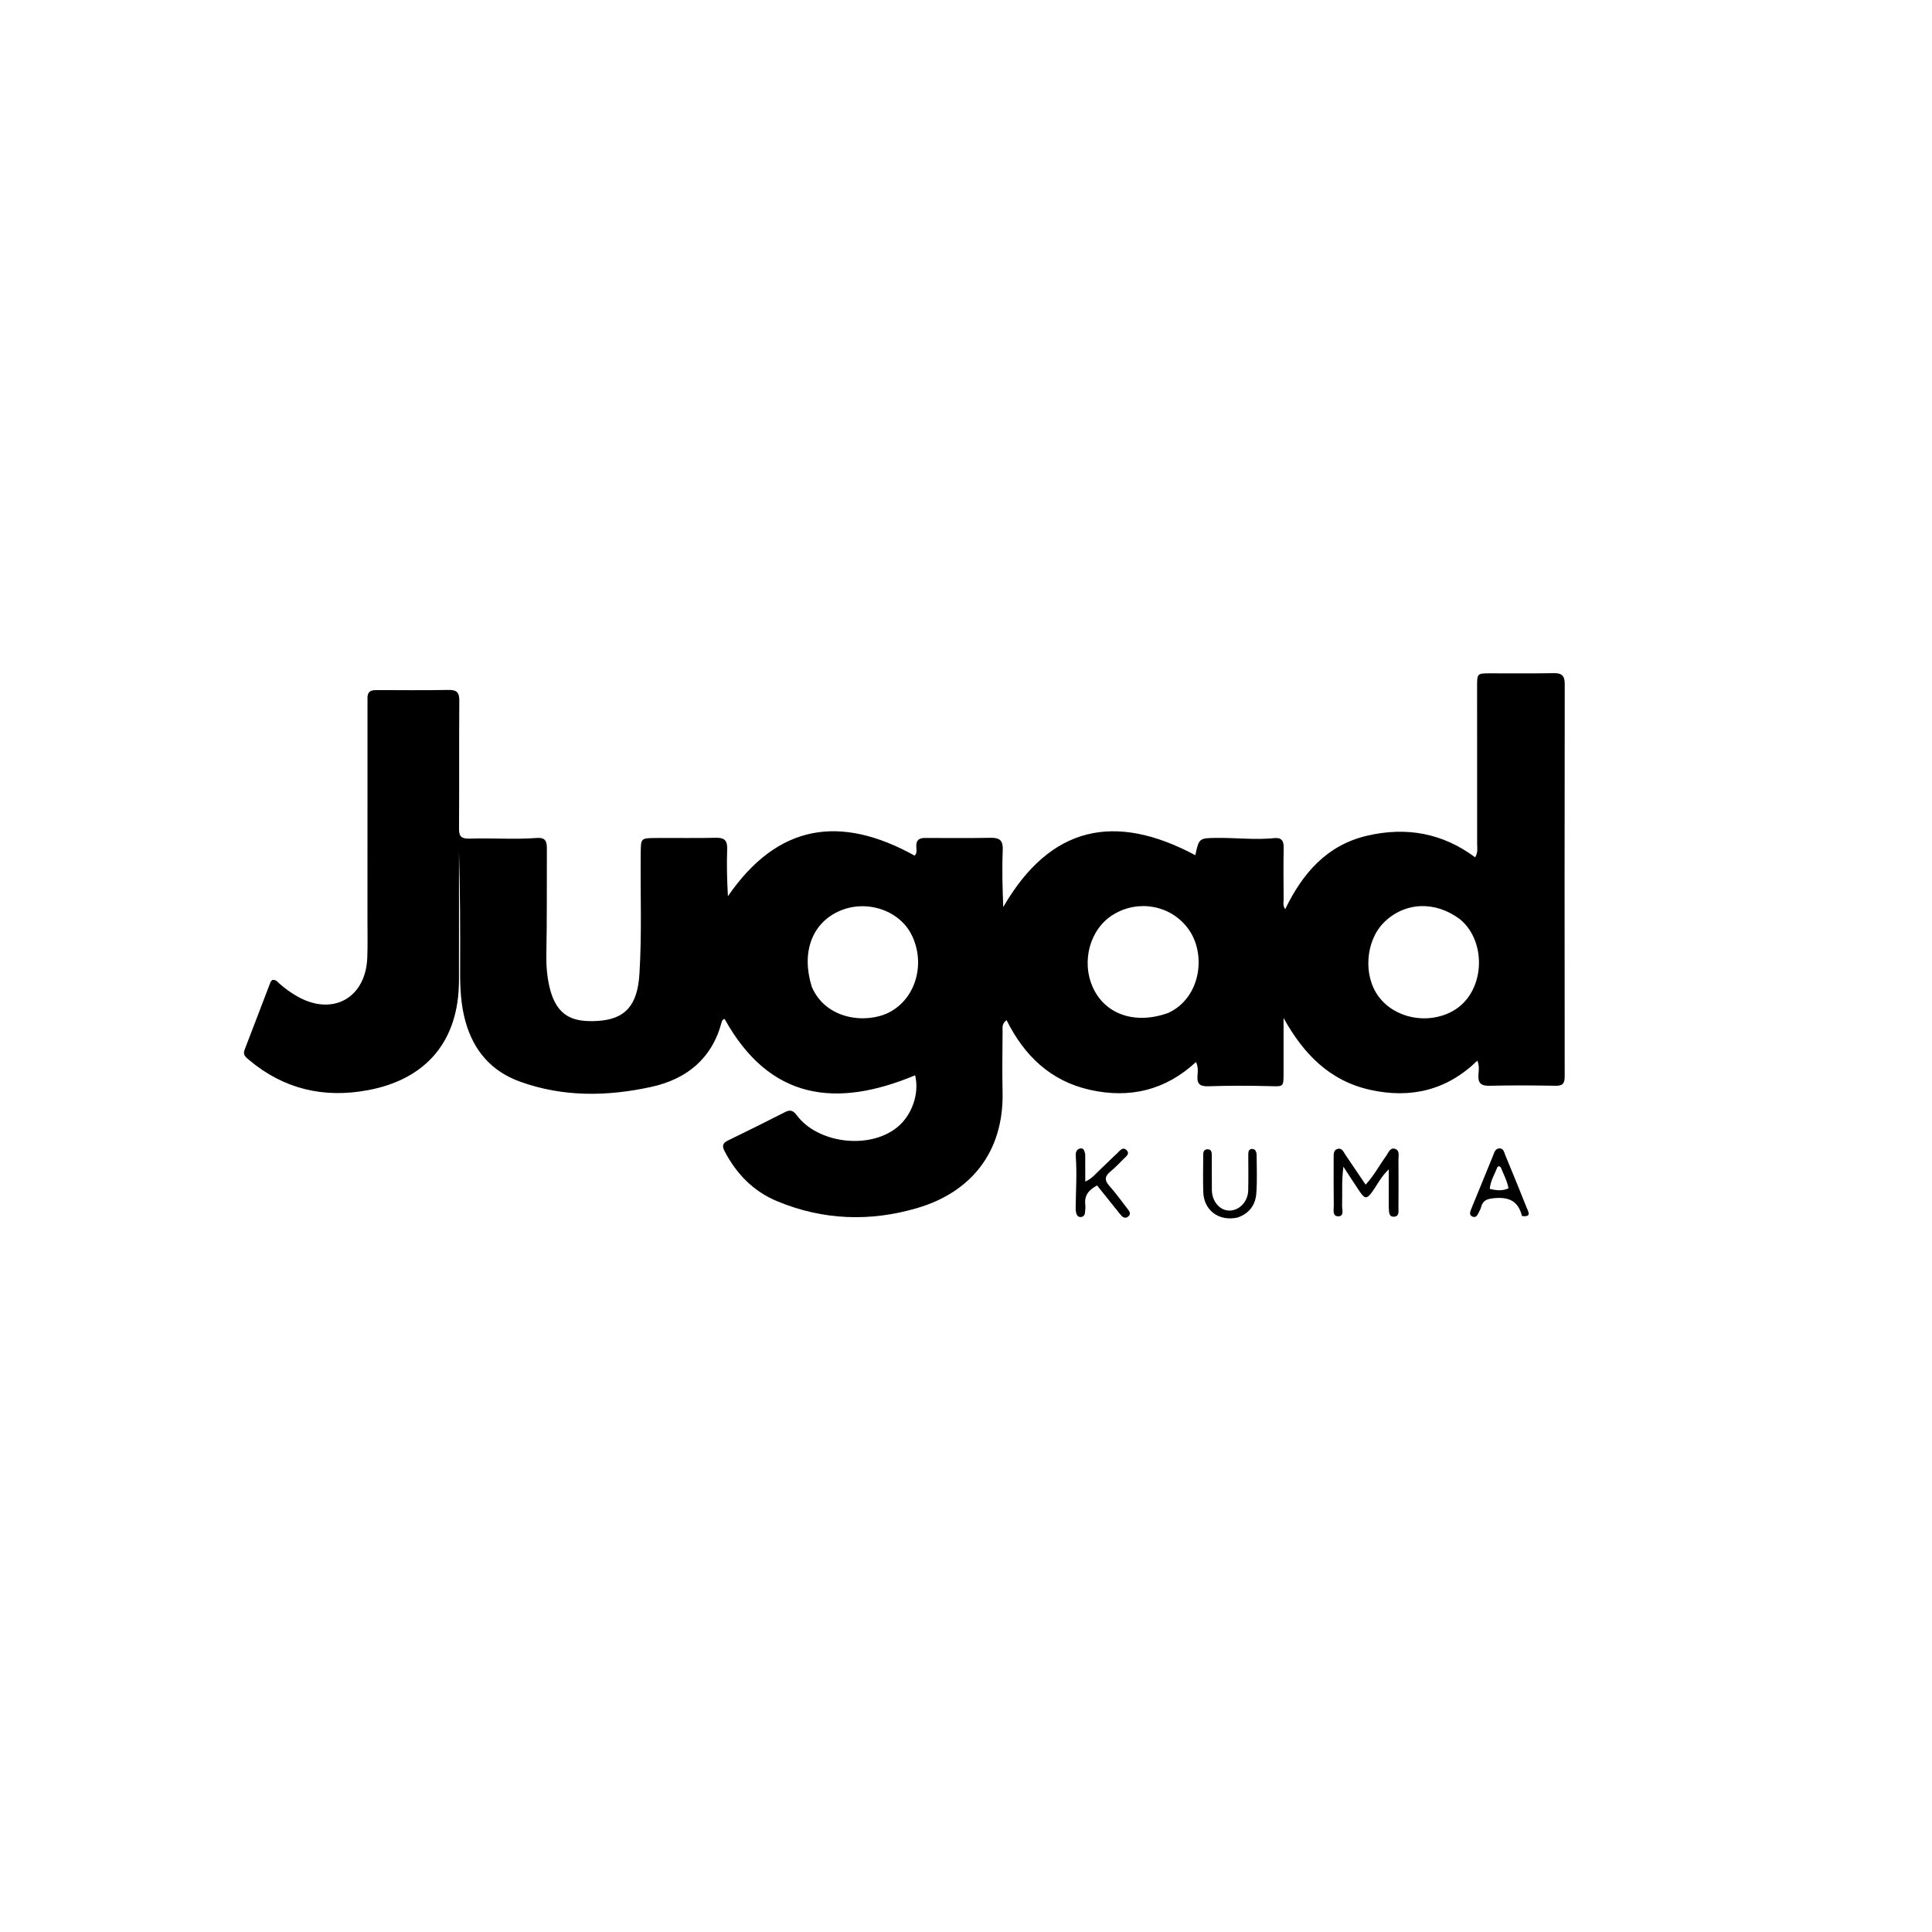
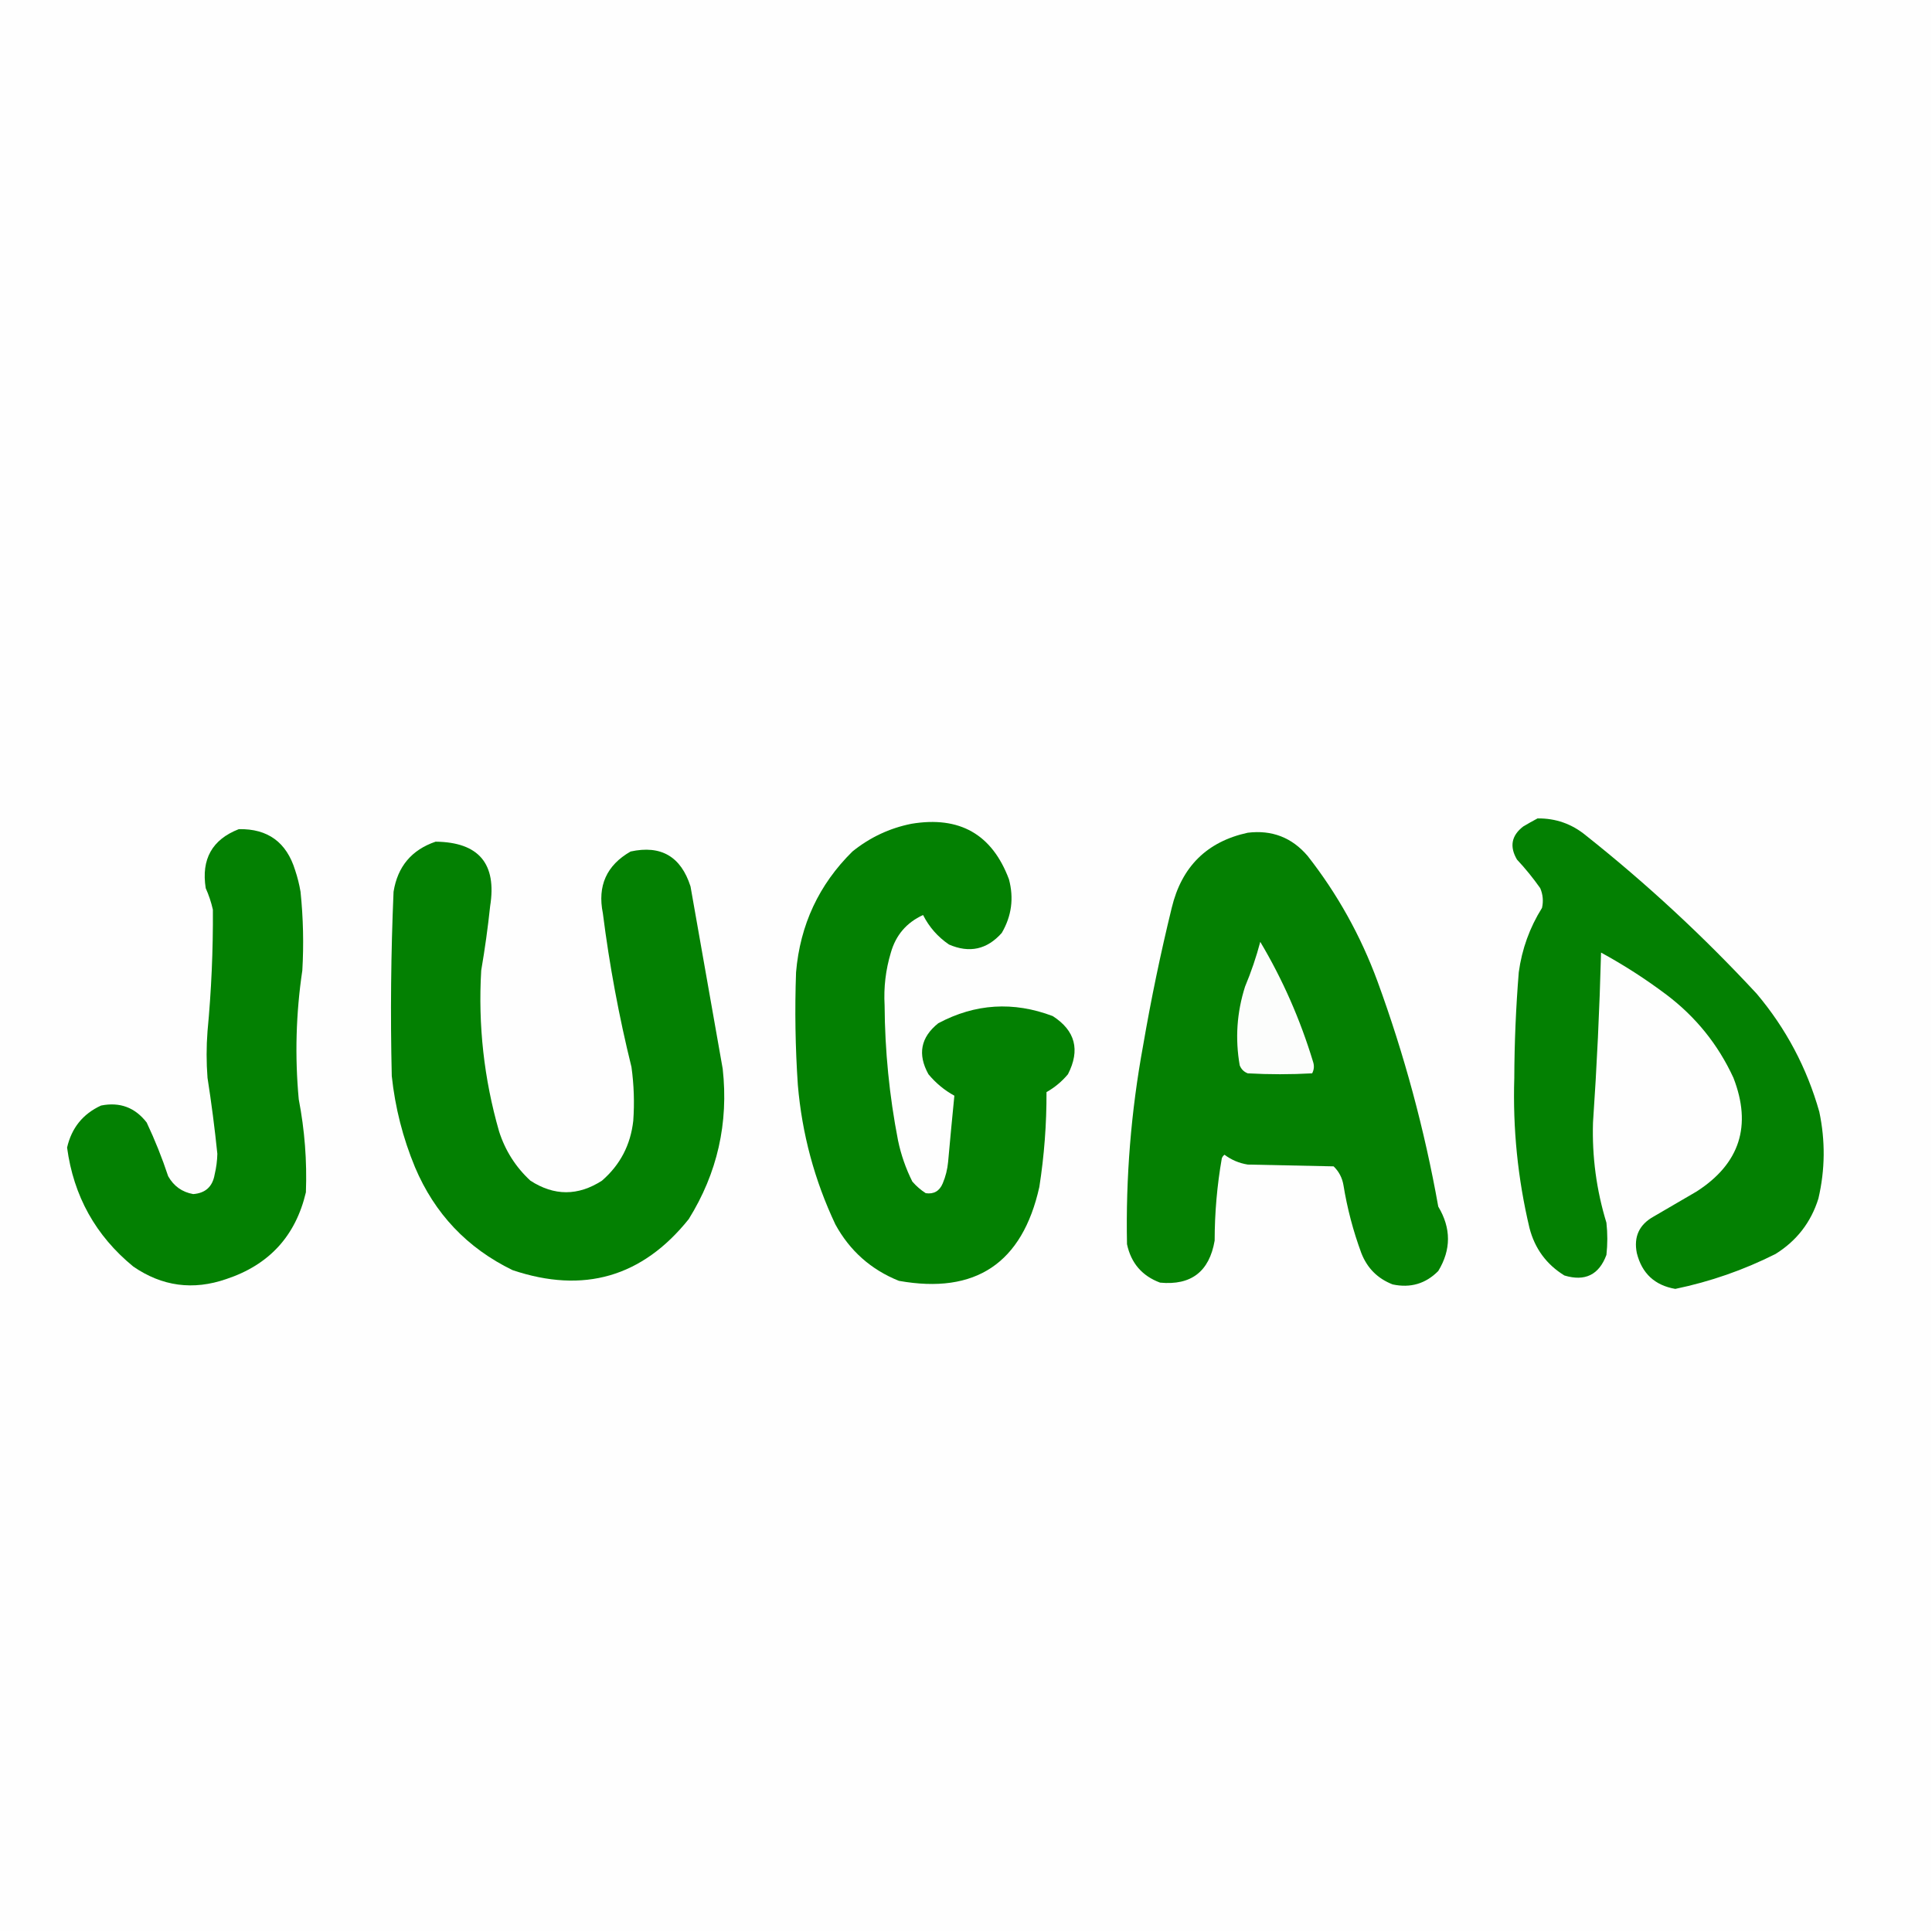
- <svg xmlns="http://www.w3.org/2000/svg" version="1.1" id="Layer_1" x="0px" y="0px" width="100%" viewBox="0 0 1024 1024" enable-background="new 0 0 1024 1024" xml:space="preserve">
-   <path fill="#000000" opacity="1" stroke="none" d=" M194.78,370.233   C194.65,365.809 197.337,365.755 200.184,365.761   C212.684,365.786 225.186,365.914 237.68,365.679   C242.024,365.597 243.475,366.957 243.439,371.382   C243.257,393.713 243.461,416.046 243.288,438.377   C243.253,442.821 243.732,444.655 249.148,444.48   C260.948,444.1 272.787,445.031 284.602,444.135   C288.419,443.846 289.867,445.294 289.851,449.317   C289.774,468.138 289.954,486.957 289.58,505.782   C289.467,511.517 289.9,517.409 291.238,523.133   C295.012,539.273 304.286,541.742 316.321,541.137   C331.559,540.37 337.871,532.74 338.911,516.251   C340.264,494.769 339.349,473.274 339.598,451.788   C339.684,444.429 339.705,444.228 347.098,444.16   C357.915,444.06 368.737,444.294 379.549,444.041   C384.234,443.932 385.586,445.724 385.419,450.214   C385.116,458.309 385.333,466.423 385.813,475.024   C412.238,436.535 445.52,431.738 484.762,453.487   C486.17,452.313 485.722,450.339 485.653,448.6   C485.522,445.291 487.196,444.134 490.202,444.136   C501.856,444.143 513.512,444.279 525.161,444.056   C530.141,443.961 531.686,445.726 531.472,450.752   C531.051,460.668 531.348,470.614 531.741,480.749   C556.695,437.663 590.913,430.503 633.555,453.279   C633.306,453.484 633.511,453.402 633.537,453.281   C635.526,444.107 635.525,444.182 645.482,444.106   C655.472,444.03 665.454,445.243 675.451,444.222   C679.042,443.855 680.461,445.503 680.384,449.205   C680.194,458.367 680.289,467.536 680.352,476.702   C680.363,478.274 679.826,479.977 681.183,481.885   C690.438,462.793 703.248,447.905 724.673,442.926   C745.365,438.116 764.566,441.519 781.842,454.388   C783.483,451.814 782.915,449.437 782.917,447.19   C782.938,419.359 782.9,391.527 782.887,363.696   C782.883,357.024 783.018,356.888 789.507,356.878   C800.84,356.861 812.174,356.993 823.503,356.786   C827.8,356.707 829.347,358.167 829.34,362.554   C829.239,431.883 829.245,501.212 829.318,570.541   C829.322,574.148 828.347,575.555 824.506,575.481   C812.844,575.257 801.17,575.191 789.512,575.484   C784.81,575.602 783.247,573.93 783.611,569.441   C783.792,567.215 784.127,564.856 783.036,562.16   C766.853,577.905 747.712,582.384 726.266,577.648   C704.594,572.863 690.836,558.471 680.314,539.563   C680.314,549.32 680.316,559.078 680.313,568.836   C680.311,576.183 680.317,575.866 673.078,575.678   C662.262,575.397 651.425,575.38 640.613,575.737   C636.263,575.881 634.383,574.815 634.684,570.301   C634.833,568.07 635.227,565.697 633.892,562.894   C617.733,577.854 598.885,582.34 577.832,577.67   C556.846,573.015 542.884,559.553 533.506,540.691   C530.879,542.606 531.399,544.743 531.388,546.63   C531.327,557.295 531.131,567.967 531.383,578.626   C532.15,611.052 514.147,632.06 486.18,640.281   C461.152,647.637 436.259,646.77 411.97,636.704   C399.248,631.432 390.281,622.144 383.993,610.041   C382.619,607.396 383.056,605.833 385.776,604.51   C395.961,599.553 406.122,594.541 416.205,589.378   C419.133,587.879 420.661,588.897 422.406,591.234   C433.232,605.729 460.179,609.58 475.276,597.693   C483.225,591.434 487.442,579.783 485.037,569.923   C443.238,587.404 407.961,583.167 384.071,540.085   C383.016,540.218 382.678,541.051 382.475,541.816   C377.335,561.177 363.893,571.983 345.186,576.076   C321.944,581.162 298.592,581.552 275.757,573.344   C260.487,567.856 251.066,556.962 246.714,541.443   C244.208,532.51 243.836,523.401 243.871,514.205   C243.95,493.253 243.896,472.3 243.265,451.348   C243.265,474.167 243.304,496.986 243.255,519.805   C243.188,551.454 226.273,571.945 195.074,577.808   C171.643,582.211 150.425,577.296 131.976,561.78   C130.307,560.377 128.563,559.161 129.631,556.411   C134.273,544.461 138.798,532.466 143.393,520.497   C143.559,520.066 144.018,519.748 144.305,519.417   C146.181,519.041 147.078,520.415 148.164,521.372   C151.177,524.026 154.418,526.364 157.923,528.312   C176.454,538.615 193.807,528.911 194.661,507.686   C194.922,501.197 194.764,494.689 194.765,488.19   C194.773,449.029 194.77,409.867 194.78,370.233  M774.066,487.418   C760.996,477.396 744.743,477.932 733.686,488.751   C723.746,498.477 722.352,517.008 730.718,528.221   C739.359,539.802 756.694,543.159 769.807,535.985   C787.022,526.568 788.47,499.601 774.066,487.418  M430.281,523.074   C437.9,540.73 459.321,542.636 471.144,536.646   C485.348,529.449 490.76,510.758 483.175,495.501   C476.535,482.142 458.651,476.45 444.309,483.129   C430.229,489.687 424.622,505.031 430.281,523.074  M619.203,536.862   C636.534,528.914 639.686,505.368 629.567,491.979   C620.287,479.7 603.395,476.695 590.154,484.685   C577.749,492.171 572.902,509.487 579.298,523.466   C585.796,537.666 601.639,543.216 619.203,536.862  z" />
-   <path fill="#000000" opacity="1" stroke="none" d=" M736.073,639.663   C736.072,633.087 736.072,626.971 736.072,619.771   C731.866,623.801 729.951,628.043 727.283,631.716   C724.512,635.53 723.409,635.559 720.728,631.641   C718.029,627.697 715.481,623.649 712.035,618.375   C711.004,626.146 711.559,632.509 711.331,638.832   C711.255,640.945 712.548,644.551 709.487,644.672   C705.989,644.812 706.97,641.049 706.934,638.775   C706.805,630.46 706.852,622.142 706.867,613.824   C706.871,611.843 706.643,609.442 709.147,608.888   C711.35,608.401 712.12,610.63 713.117,612.084   C716.58,617.135 719.984,622.227 723.813,627.901   C728.37,622.92 731.193,617.47 734.751,612.574   C735.955,610.917 736.765,608.056 739.419,608.916   C742.001,609.753 741.187,612.56 741.203,614.62   C741.272,623.103 741.267,631.587 741.207,640.07   C741.193,641.963 741.722,644.684 738.981,644.866   C735.837,645.074 736.28,642.202 736.073,639.663  z" />
-   <path fill="#000000" opacity="1" stroke="none" d=" M575.186,611.678   C575.22,616.554 575.22,621.008 575.22,626.274   C578.926,624.59 580.809,622.019 583.043,619.944   C586.095,617.109 589.006,614.122 592.079,611.31   C593.451,610.053 594.98,607.596 597.026,609.529   C599.185,611.569 596.665,613.062 595.384,614.392   C593.189,616.671 590.952,618.936 588.522,620.953   C585.681,623.312 585.193,625.399 587.848,628.38   C591.277,632.23 594.323,636.425 597.467,640.523   C598.463,641.821 599.793,643.396 597.909,644.851   C596.168,646.195 594.792,644.924 593.694,643.561   C589.639,638.531 585.612,633.478 581.477,628.313   C577.164,630.629 574.658,633.491 575.217,638.366   C575.385,639.837 575.235,641.368 575.05,642.849   C574.894,644.105 574.127,645.025 572.752,645.054   C571.343,645.083 570.691,644.094 570.4,642.888   C570.206,642.086 570.11,641.239 570.119,640.414   C570.211,631.261 570.865,622.112 570.188,612.953   C570.066,611.293 570.253,609.411 572.202,608.792   C574.209,608.154 574.756,609.72 575.186,611.678  z" />
-   <path fill="#000000" opacity="1" stroke="none" d=" M806.667,644.5   C804.546,635.835 798.836,634.286 791.234,635.134   C787.948,635.5 785.914,636.421 785.069,639.643   C784.819,640.596 784.372,641.516 783.896,642.386   C783.122,643.8 782.483,645.8 780.297,644.76   C778.451,643.882 779.257,642.209 779.775,640.829   C780.475,638.965 781.281,637.141 782.034,635.297   C785.11,627.768 788.173,620.233 791.267,612.711   C791.95,611.051 792.37,608.903 794.519,608.687   C796.951,608.442 797.224,610.803 797.882,612.388   C801.7,621.587 805.485,630.8 809.152,640.06   C809.972,642.132 812.079,645.263 806.667,644.5  M795.478,618.789   C794.783,617.934 793.9,617.944 793.537,618.883   C792.134,622.521 789.914,625.907 789.612,630.167   C793.087,630.929 796.233,631.366 799.534,629.825   C798.853,625.938 797.052,622.736 795.478,618.789  z" />
-   <path fill="#000000" opacity="1" stroke="none" d=" M655.944,645.314   C646.08,647.531 638.079,641.538 637.764,631.881   C637.563,625.732 637.679,619.571 637.724,613.415   C637.737,611.654 637.407,609.228 639.94,609.152   C642.548,609.074 642.261,611.511 642.277,613.274   C642.333,619.096 642.241,624.92 642.311,630.742   C642.384,636.842 646.565,641.642 651.658,641.629   C656.836,641.616 661.404,636.91 661.569,631.05   C661.742,624.899 661.607,618.739 661.623,612.584   C661.627,611.086 661.484,609.153 663.394,608.975   C665.577,608.772 666.033,610.789 666.047,612.463   C666.105,619.113 666.361,625.791 665.882,632.41   C665.445,638.446 662.383,643.086 655.944,645.314  z" />
+ <svg xmlns="http://www.w3.org/2000/svg" version="1.1" width="1080px" height="1080px" style="shape-rendering:geometricPrecision; text-rendering:geometricPrecision; image-rendering:optimizeQuality; fill-rule:evenodd; clip-rule:evenodd">
+   <g>
+     <path style="opacity:1" fill="#fefefe" d="M -0.5,-0.5 C 359.5,-0.5 719.5,-0.5 1079.5,-0.5C 1079.5,359.5 1079.5,719.5 1079.5,1079.5C 719.5,1079.5 359.5,1079.5 -0.5,1079.5C -0.5,719.5 -0.5,359.5 -0.5,-0.5 Z" />
+   </g>
+   <g>
+     <path style="opacity:1" fill="#038002" d="M 859.5,457.5 C 869.652,457.384 878.652,460.551 886.5,467C 920.49,493.983 952.324,523.483 982,555.5C 998.374,574.911 1010.04,596.911 1017,621.5C 1020.42,637.724 1020.26,653.891 1016.5,670C 1012.35,683.291 1004.35,693.624 992.5,701C 974.685,709.953 956.018,716.453 936.5,720.5C 925.004,718.504 917.837,711.838 915,700.5C 913.158,691.351 916.324,684.518 924.5,680C 932.5,675.333 940.5,670.667 948.5,666C 972.564,650.472 979.398,629.305 969,602.5C 960.437,583.903 947.937,568.403 931.5,556C 919.928,547.294 907.762,539.461 895,532.5C 894.164,564.2 892.664,595.866 890.5,627.5C 889.917,646.587 892.417,665.254 898,683.5C 898.667,689.5 898.667,695.5 898,701.5C 893.862,712.652 886.029,716.485 874.5,713C 864.487,706.83 857.987,697.996 855,686.5C 848.447,658.906 845.614,630.906 846.5,602.5C 846.575,582.796 847.408,563.13 849,543.5C 850.764,530.539 855.097,518.539 862,507.5C 862.837,503.705 862.504,500.039 861,496.5C 857.045,490.877 852.712,485.543 848,480.5C 843.737,473.239 844.903,467.073 851.5,462C 854.191,460.395 856.858,458.895 859.5,457.5 Z" />
+   </g>
+   <g>
+     <path style="opacity:1" fill="#038002" d="M 509.5,460.5 C 536.406,456.024 554.572,466.357 564,491.5C 566.842,502.067 565.509,512.067 560,521.5C 551.784,530.787 541.95,532.954 530.5,528C 524.235,523.737 519.402,518.237 516,511.5C 506.78,515.721 500.78,522.721 498,532.5C 495.101,542.11 493.935,551.943 494.5,562C 494.66,587.415 497.16,612.581 502,637.5C 503.673,645.52 506.34,653.187 510,660.5C 512.205,663.04 514.705,665.207 517.5,667C 522.027,667.65 525.194,665.816 527,661.5C 528.616,657.653 529.616,653.653 530,649.5C 531.113,637.135 532.28,624.802 533.5,612.5C 527.963,609.473 523.13,605.473 519,600.5C 512.824,589.366 514.657,579.866 524.5,572C 545.143,561.002 566.476,559.669 588.5,568C 601.105,576.118 603.938,586.952 597,600.5C 593.609,604.557 589.609,607.89 585,610.5C 585.068,628.275 583.734,645.942 581,663.5C 571.503,706.153 545.336,723.653 502.5,716C 486.919,709.753 475.085,699.253 467,684.5C 455.324,659.798 448.324,633.798 446,606.5C 444.58,585.517 444.247,564.517 445,543.5C 447.26,517.01 457.76,494.51 476.5,476C 486.297,468.099 497.297,462.933 509.5,460.5 Z" />
+   </g>
+   <g>
+     <path style="opacity:1" fill="#038002" d="M 133.5,463.5 C 149.698,463.179 160.198,470.846 165,486.5C 166.313,490.42 167.313,494.42 168,498.5C 169.518,513.133 169.851,527.8 169,542.5C 165.439,566.429 164.772,590.429 167,614.5C 170.317,631.696 171.65,649.029 171,666.5C 165.265,690.906 150.432,707.072 126.5,715C 107.947,721.432 90.614,719.099 74.5,708C 53.459,690.757 41.125,668.59 37.5,641.5C 40.038,630.475 46.371,622.641 56.5,618C 66.998,615.912 75.498,619.079 82,627.5C 86.606,637.255 90.606,647.255 94,657.5C 97.127,663.057 101.794,666.391 108,667.5C 114.845,666.99 118.845,663.324 120,656.5C 120.906,652.721 121.406,648.888 121.5,645C 120.041,630.786 118.208,616.62 116,602.5C 115.333,593.833 115.333,585.167 116,576.5C 118.149,553.871 119.149,531.205 119,508.5C 118.066,504.363 116.732,500.363 115,496.5C 112.426,480.292 118.593,469.292 133.5,463.5 Z" />
+   </g>
+   <g>
+     <path style="opacity:1" fill="#048002" d="M 697.5,465.5 C 711.044,463.846 722.211,468.179 731,478.5C 747.592,499.67 760.592,523.003 770,548.5C 785.001,589.504 796.334,631.504 804,674.5C 811.235,686.581 811.235,698.581 804,710.5C 796.952,717.624 788.452,720.124 778.5,718C 770.114,714.737 764.281,708.904 761,700.5C 756.44,688.155 753.107,675.488 751,662.5C 750.296,658.375 748.463,654.875 745.5,652C 729.5,651.667 713.5,651.333 697.5,651C 692.695,650.233 688.361,648.4 684.5,645.5C 683.808,646.025 683.308,646.692 683,647.5C 680.346,662.718 679.013,678.051 679,693.5C 676.029,710.815 665.863,718.649 648.5,717C 638.428,713.257 632.261,706.09 630,695.5C 629.259,658.208 632.259,621.208 639,584.5C 643.436,558.653 648.769,532.986 655,507.5C 660.534,484.464 674.701,470.464 697.5,465.5 Z" />
+   </g>
+   <g>
+     <path style="opacity:1" fill="#038002" d="M 243.5,470.5 C 267.617,470.778 277.784,482.778 274,506.5C 272.722,518.554 271.056,530.554 269,542.5C 267.215,573.097 270.548,603.097 279,632.5C 282.449,643.242 288.282,652.409 296.5,660C 309.792,668.613 323.126,668.613 336.5,660C 346.672,651.184 352.506,640.017 354,626.5C 354.713,616.468 354.379,606.468 353,596.5C 345.999,568.158 340.666,539.491 337,510.5C 333.909,495.188 339.076,483.688 352.5,476C 369.483,472.288 380.65,478.788 386,495.5C 392,529.501 398,563.501 404,597.5C 407.342,627.781 401.009,655.781 385,681.5C 359.051,713.87 326.218,723.37 286.5,710C 261.159,697.659 242.993,678.492 232,652.5C 225.21,636.129 220.876,619.129 219,601.5C 218.192,567.154 218.525,532.821 220,498.5C 222.255,484.417 230.088,475.084 243.5,470.5 Z" />
+   </g>
+   <g>
+     <path style="opacity:1" fill="#fcfdfc" d="M 704.5,526.5 C 716.963,547.448 726.796,569.782 734,593.5C 734.758,595.769 734.591,597.936 733.5,600C 721.5,600.667 709.5,600.667 697.5,600C 695.333,599.167 693.833,597.667 693,595.5C 690.399,580.605 691.399,565.939 696,551.5C 699.413,543.346 702.246,535.012 704.5,526.5 Z" />
+   </g>
</svg>
